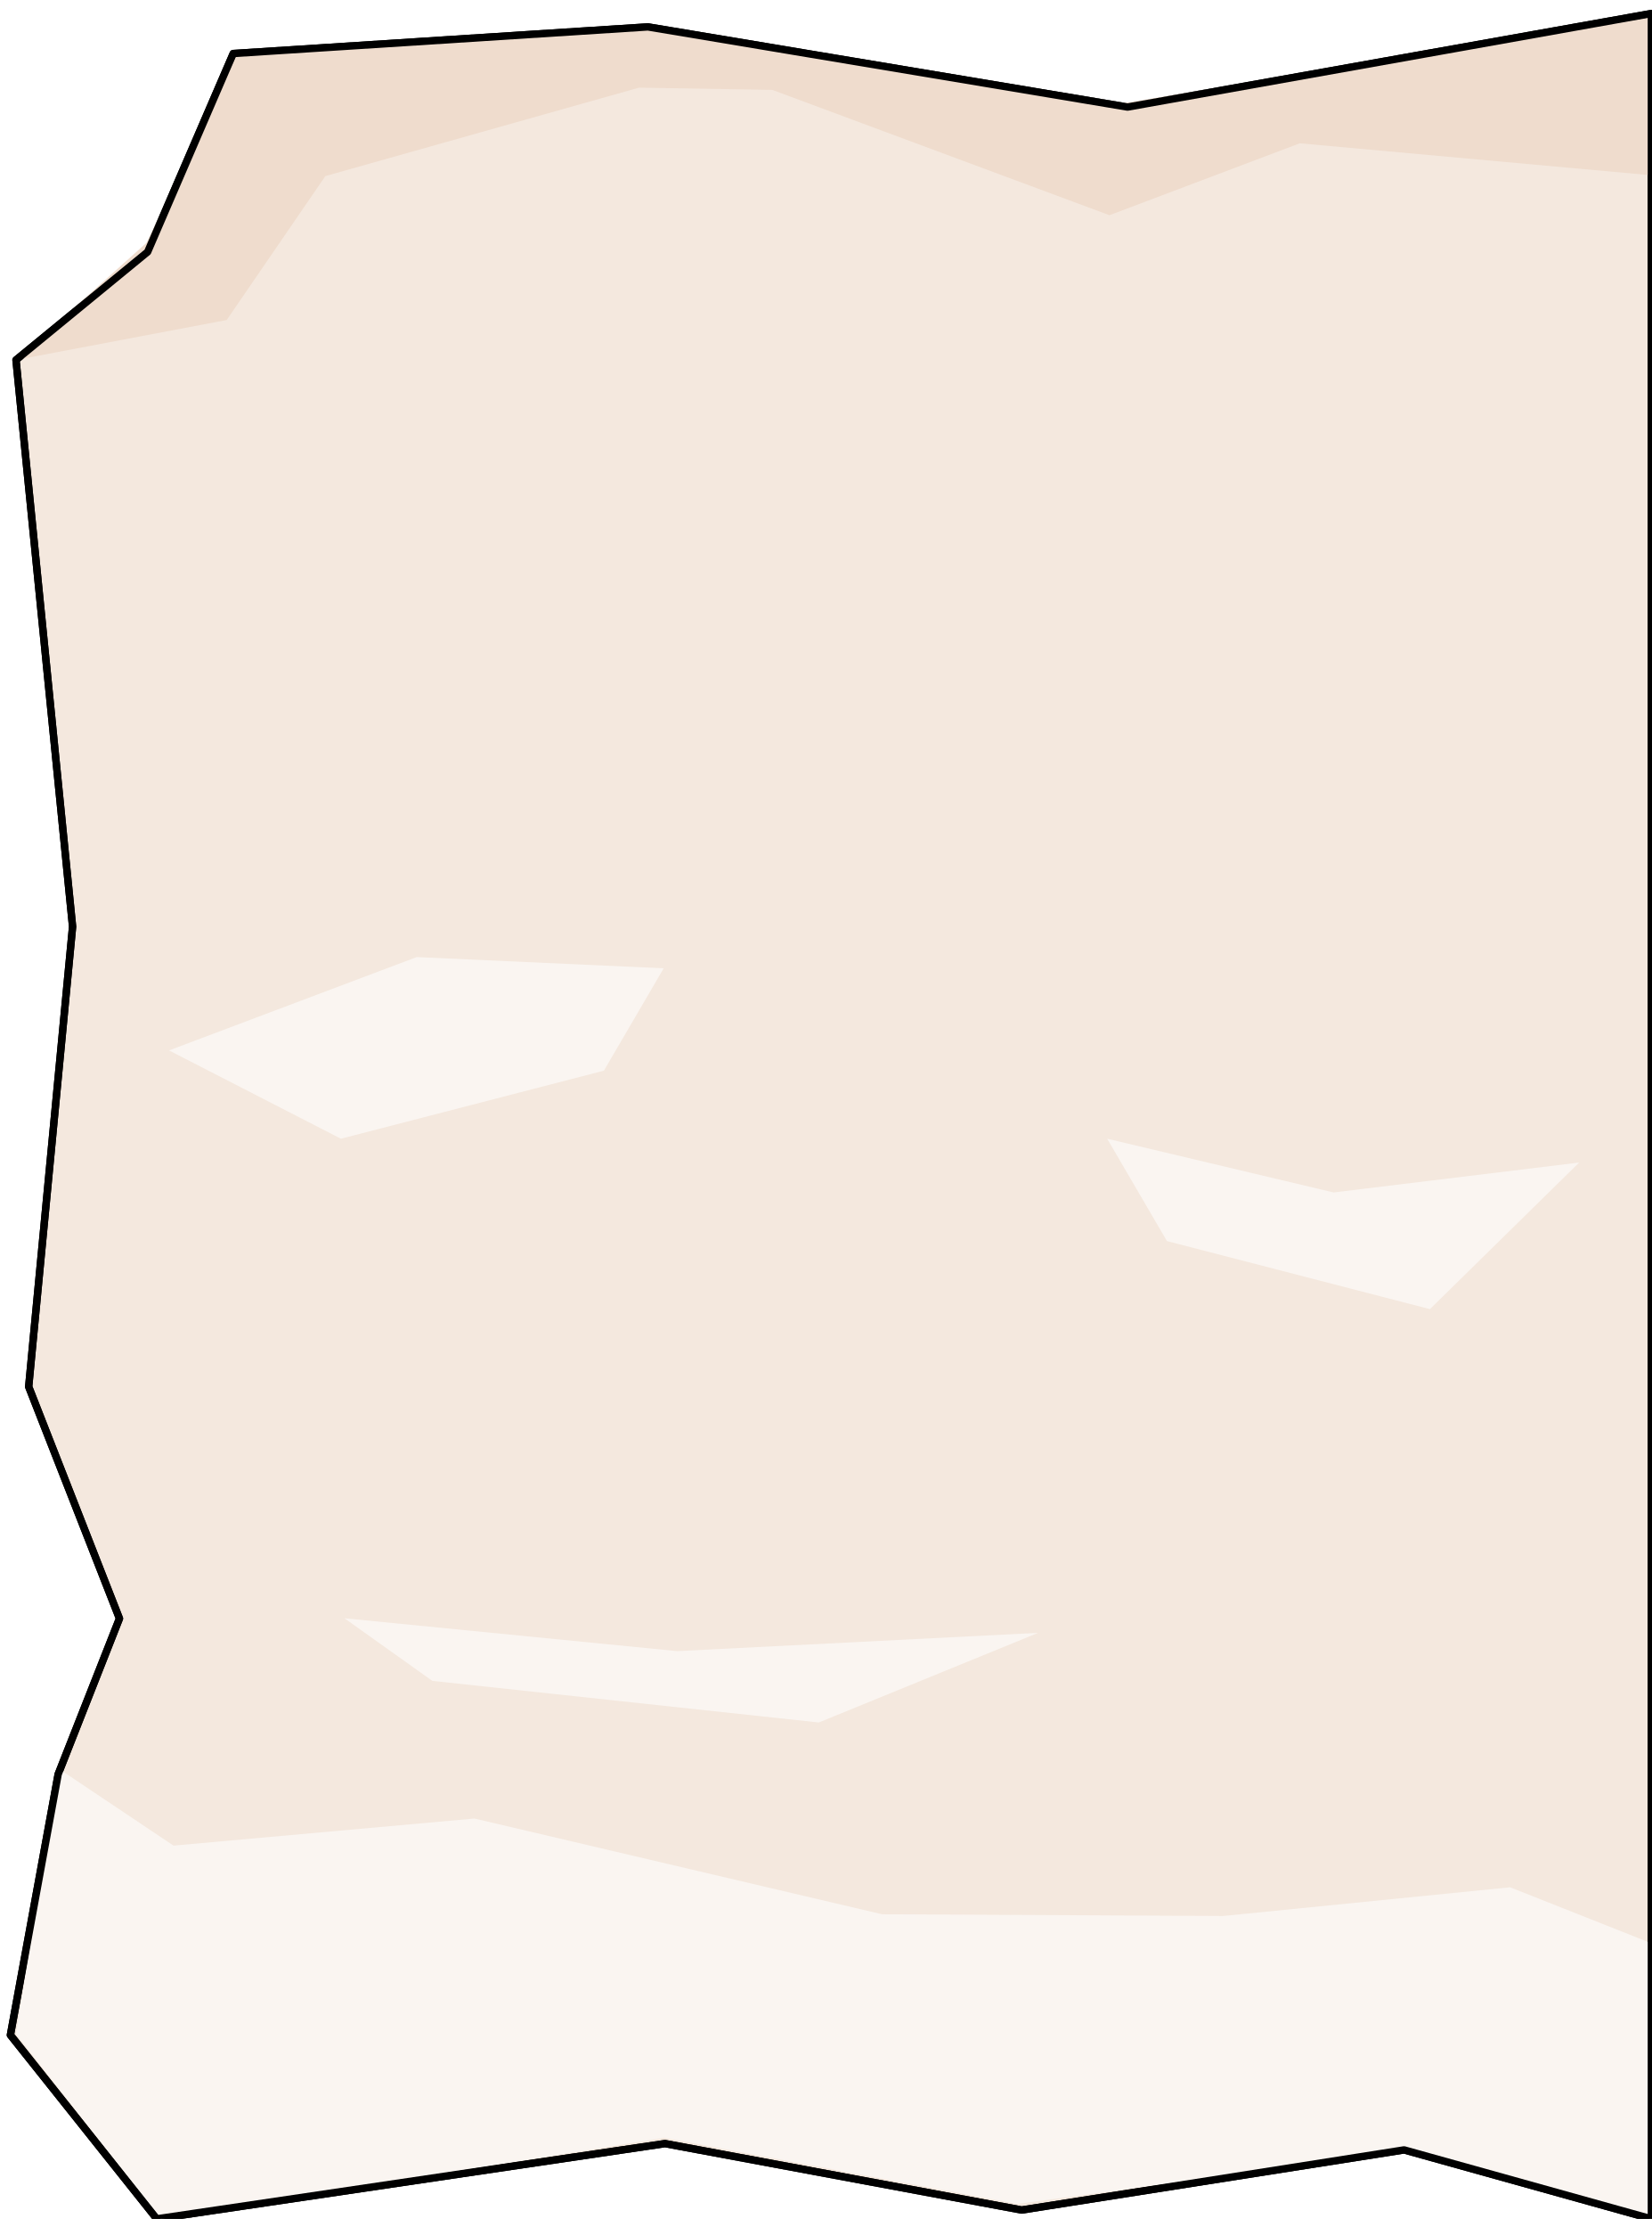
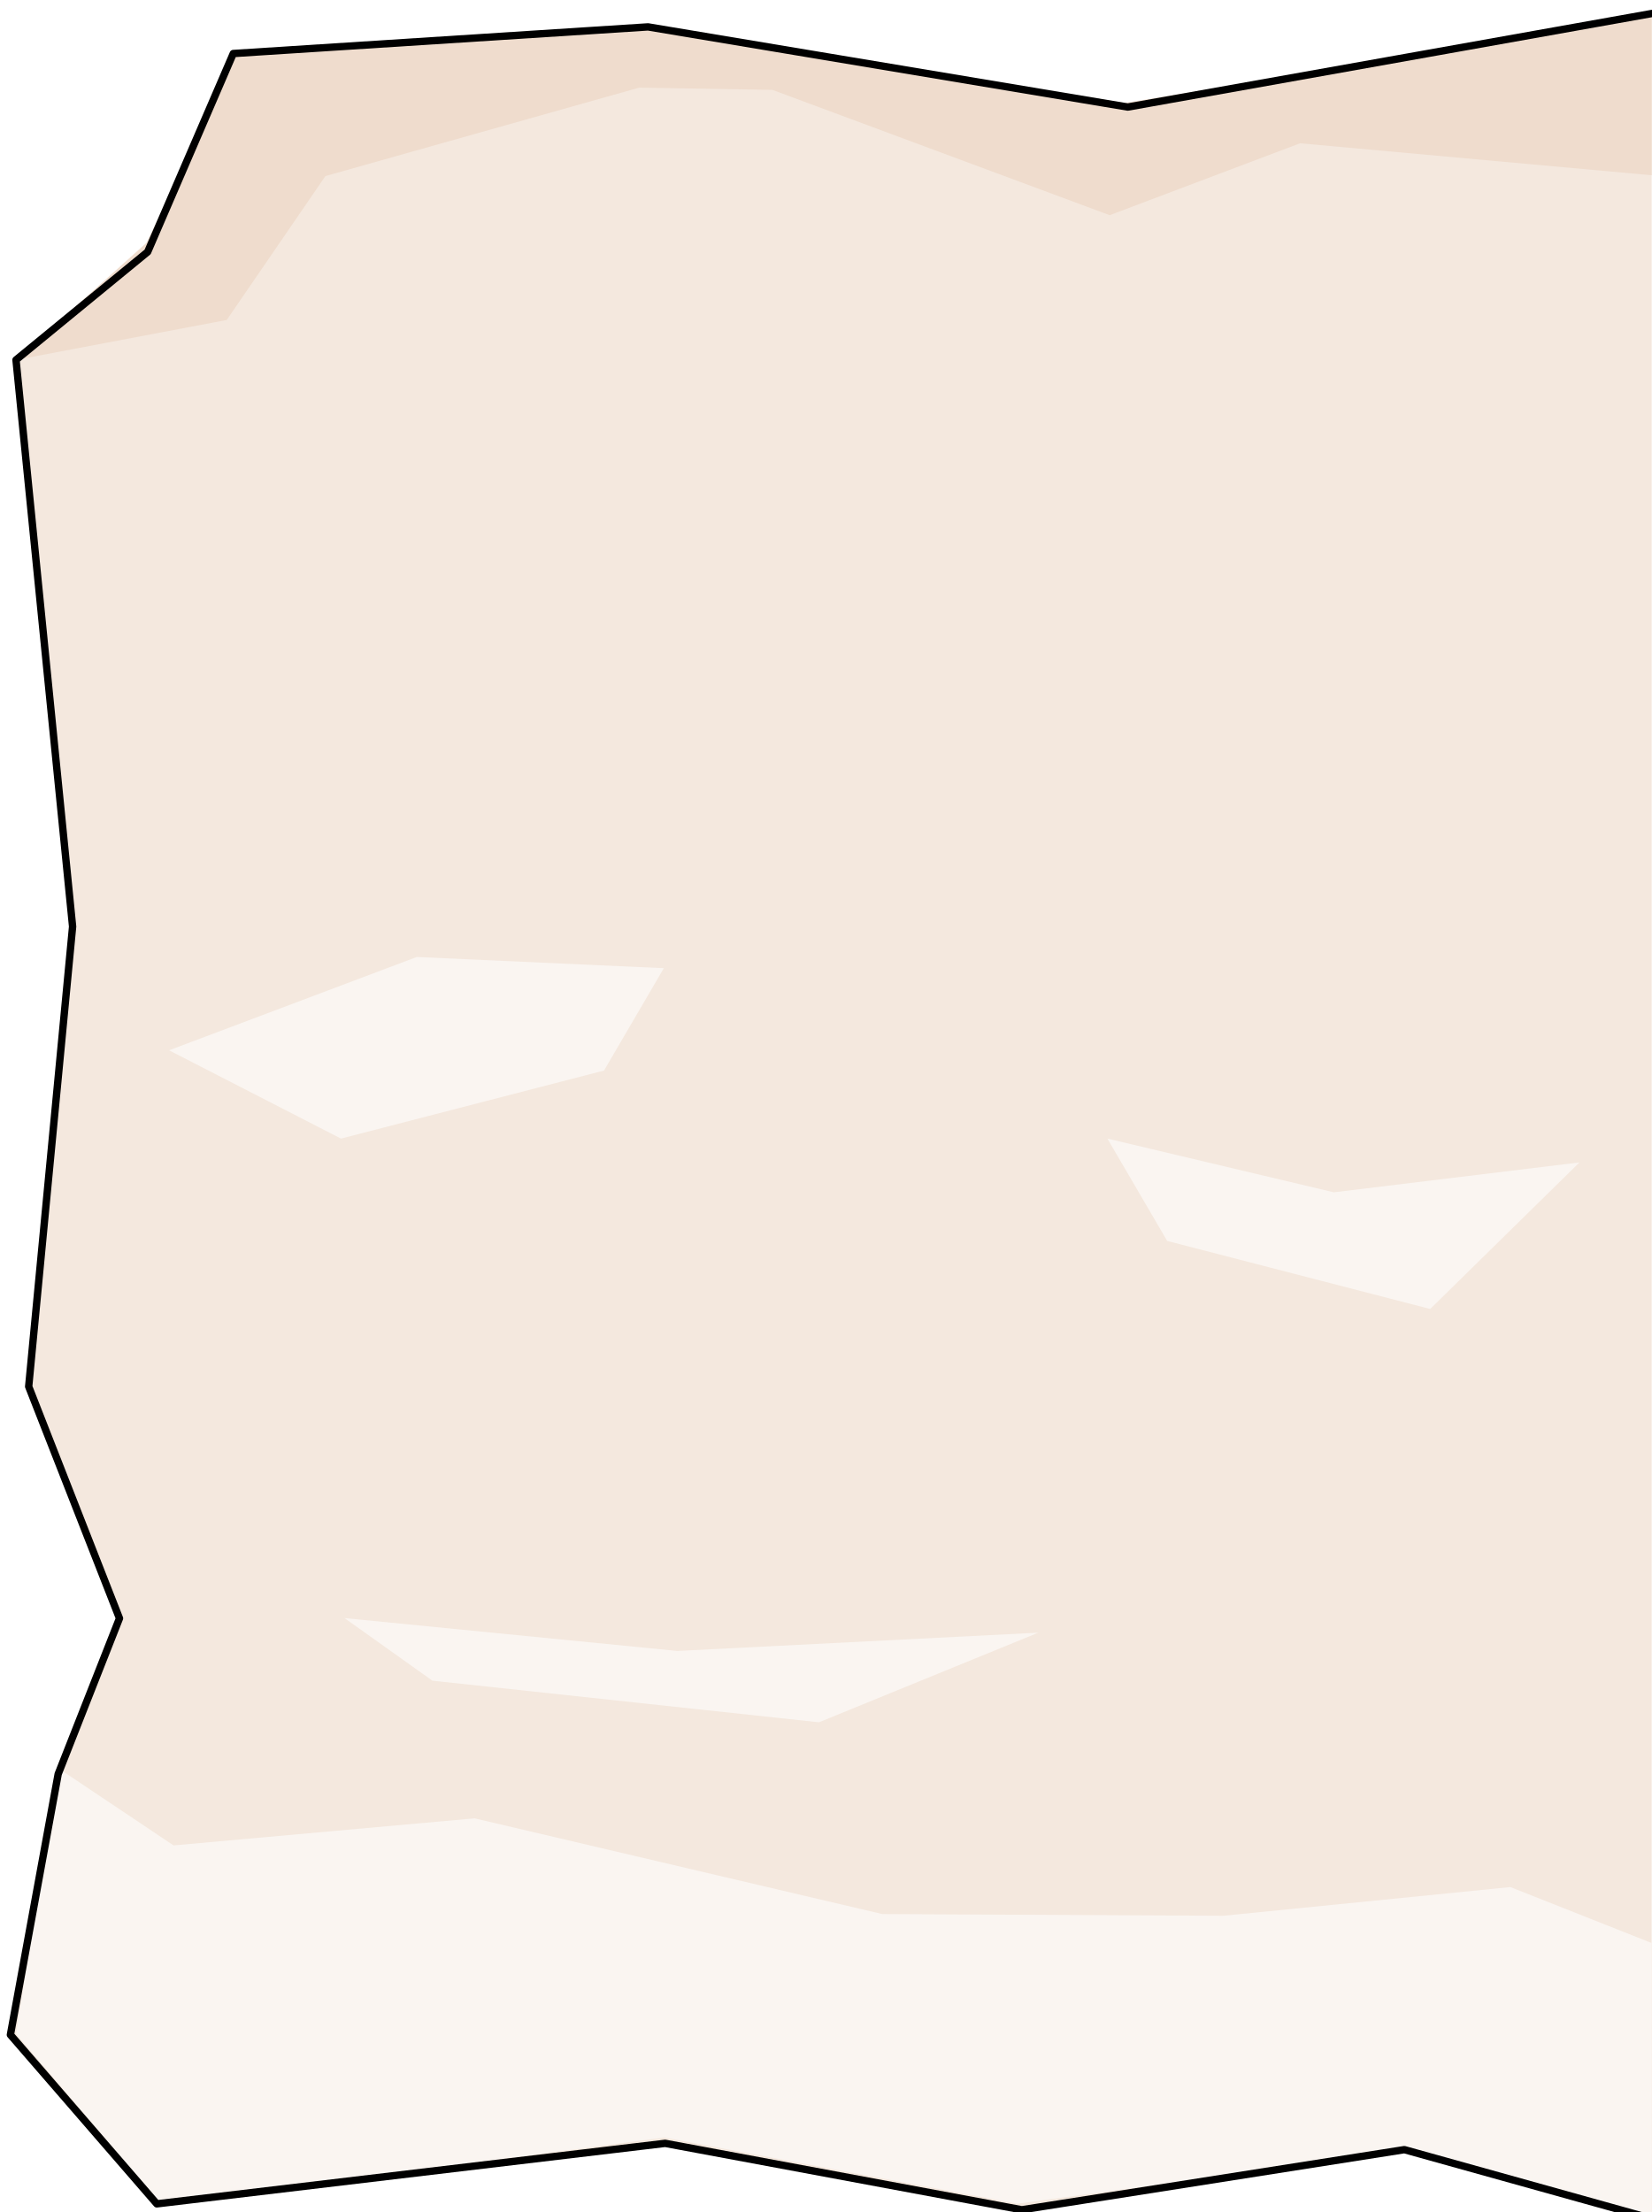
- <svg xmlns="http://www.w3.org/2000/svg" width="100%" height="100%" viewBox="0 0 112 151" version="1.1" xml:space="preserve" style="fill-rule:evenodd;clip-rule:evenodd;stroke-linecap:round;stroke-linejoin:round;stroke-miterlimit:1.5;">
+ <svg xmlns="http://www.w3.org/2000/svg" width="100%" height="100%" viewBox="0 0 112 150" version="1.1" xml:space="preserve" style="fill-rule:evenodd;clip-rule:evenodd;stroke-linecap:round;stroke-linejoin:round;stroke-miterlimit:1.5;">
  <g transform="matrix(1,0,0,1,0,-177)">
    <g id="Plan-Wall" transform="matrix(1.71797,0,0,0.636946,-16.7132,87.794)">
      <rect x="9.728" y="140.756" width="654.842" height="235.499" style="fill:none;" />
      <clipPath id="_clip1">
        <rect x="9.728" y="140.756" width="654.842" height="235.499" />
      </clipPath>
      <g clip-path="url(#_clip1)">
-         <g id="Ebene1">
-                 </g>
-         <g id="middle">
-                 </g>
        <g id="Disover">
                </g>
        <g id="Right">
                </g>
+         <g id="middle">
+                 </g>
        <g id="Left" transform="matrix(0.582081,0,0,1.56999,9.72843,-137.836)">
-           <path d="M112,177.917L76.473,184.26L43.944,178.824L15.818,180.63L10.013,194.082L1.085,201.406L4.923,239.834L1.945,271.025L8.102,286.743L3.945,297.3L0.705,314.984L10.633,327.448L45.103,322.345L69.289,326.85L95.228,322.772L112,327.448L112,177.917Z" style="fill:rgb(244,232,222);stroke:black;stroke-width:0.5px;" />
+           <path d="M112,177.917L76.473,184.26L43.944,178.824L15.818,180.63L10.013,194.082L1.085,201.406L4.923,239.834L1.945,271.025L8.102,286.743L3.945,297.3L0.705,314.984L10.633,326.448L45.103,322.345L69.289,326.85L95.228,322.772L112,327.448L112,177.917Z" style="fill:rgb(244,232,222);" />
          <g transform="matrix(1,0,0,1,-11.5308,7.68782)">
            <path d="M22.995,240.536L34.653,246.523L52.489,241.908L56.543,234.968L39.792,234.207L22.995,240.536Z" style="fill:rgb(250,245,241);" />
          </g>
          <g transform="matrix(-1,0,0,1,131.634,19.2421)">
            <path d="M24.533,236.585L34.653,246.523L52.489,241.908L56.543,234.968L41.187,238.612L24.533,236.585Z" style="fill:rgb(250,245,241);" />
          </g>
          <g transform="matrix(-1.46965,0,0,0.611461,106.461,143.053)">
            <path d="M24.533,236.585L34.653,246.523L52.489,241.908L56.543,234.968L41.187,238.612L24.533,236.585Z" style="fill:rgb(250,245,241);" />
          </g>
-           <path d="M11.769,302.142L32.179,300.305L59.83,306.797L82.958,306.912L102.417,304.966L112,308.761L112,327.448L95.229,322.888L68.985,326.438L45.042,321.949L10.909,327.448L1.085,314.921L3.934,296.895L11.769,302.142Z" style="fill:rgb(250,245,241);" />
+           <path d="M11.769,302.142L32.179,300.305L59.83,306.797L82.958,306.912L102.417,304.966L112,308.761L112,327.448L95.229,322.888L68.985,326.438L45.042,321.949L10.909,326.448L1.085,314.921L3.934,296.895L11.769,302.142Z" style="fill:rgb(250,245,241);" />
          <path d="M16.07,180.701L43.976,178.817L76.257,183.983L112,178.158L112,188.885L88.155,186.717L75.246,191.593L52.377,183.095L43.343,182.943L22.067,188.94L15.376,198.698L1.085,201.406L9.928,193.471L16.07,180.701Z" style="fill:rgb(239,220,205);" />
-           <path d="M112,177.917L76.473,184.26L43.944,178.824L15.818,180.63L10.013,194.082L1.085,201.406L4.923,239.834L1.945,271.025L8.102,286.743L3.945,297.3L0.705,314.984L10.633,327.448L45.103,322.345L69.289,326.85L95.228,322.772L112,327.448L112,177.917Z" style="fill:none;stroke:black;stroke-width:0.5px;" />
+           <path d="M112,177.917L76.473,184.26L43.944,178.824L15.818,180.63L10.013,194.082L1.085,201.406L4.923,239.834L1.945,271.025L8.102,286.743L3.945,297.3L0.705,314.984L10.633,326.448L45.103,322.345L69.289,326.85L95.228,322.772L112,327.448L113.009,327.448L113,177.917L112,177.917Z" style="fill:none;stroke:black;stroke-width:0.5px;" />
        </g>
      </g>
    </g>
  </g>
</svg>
